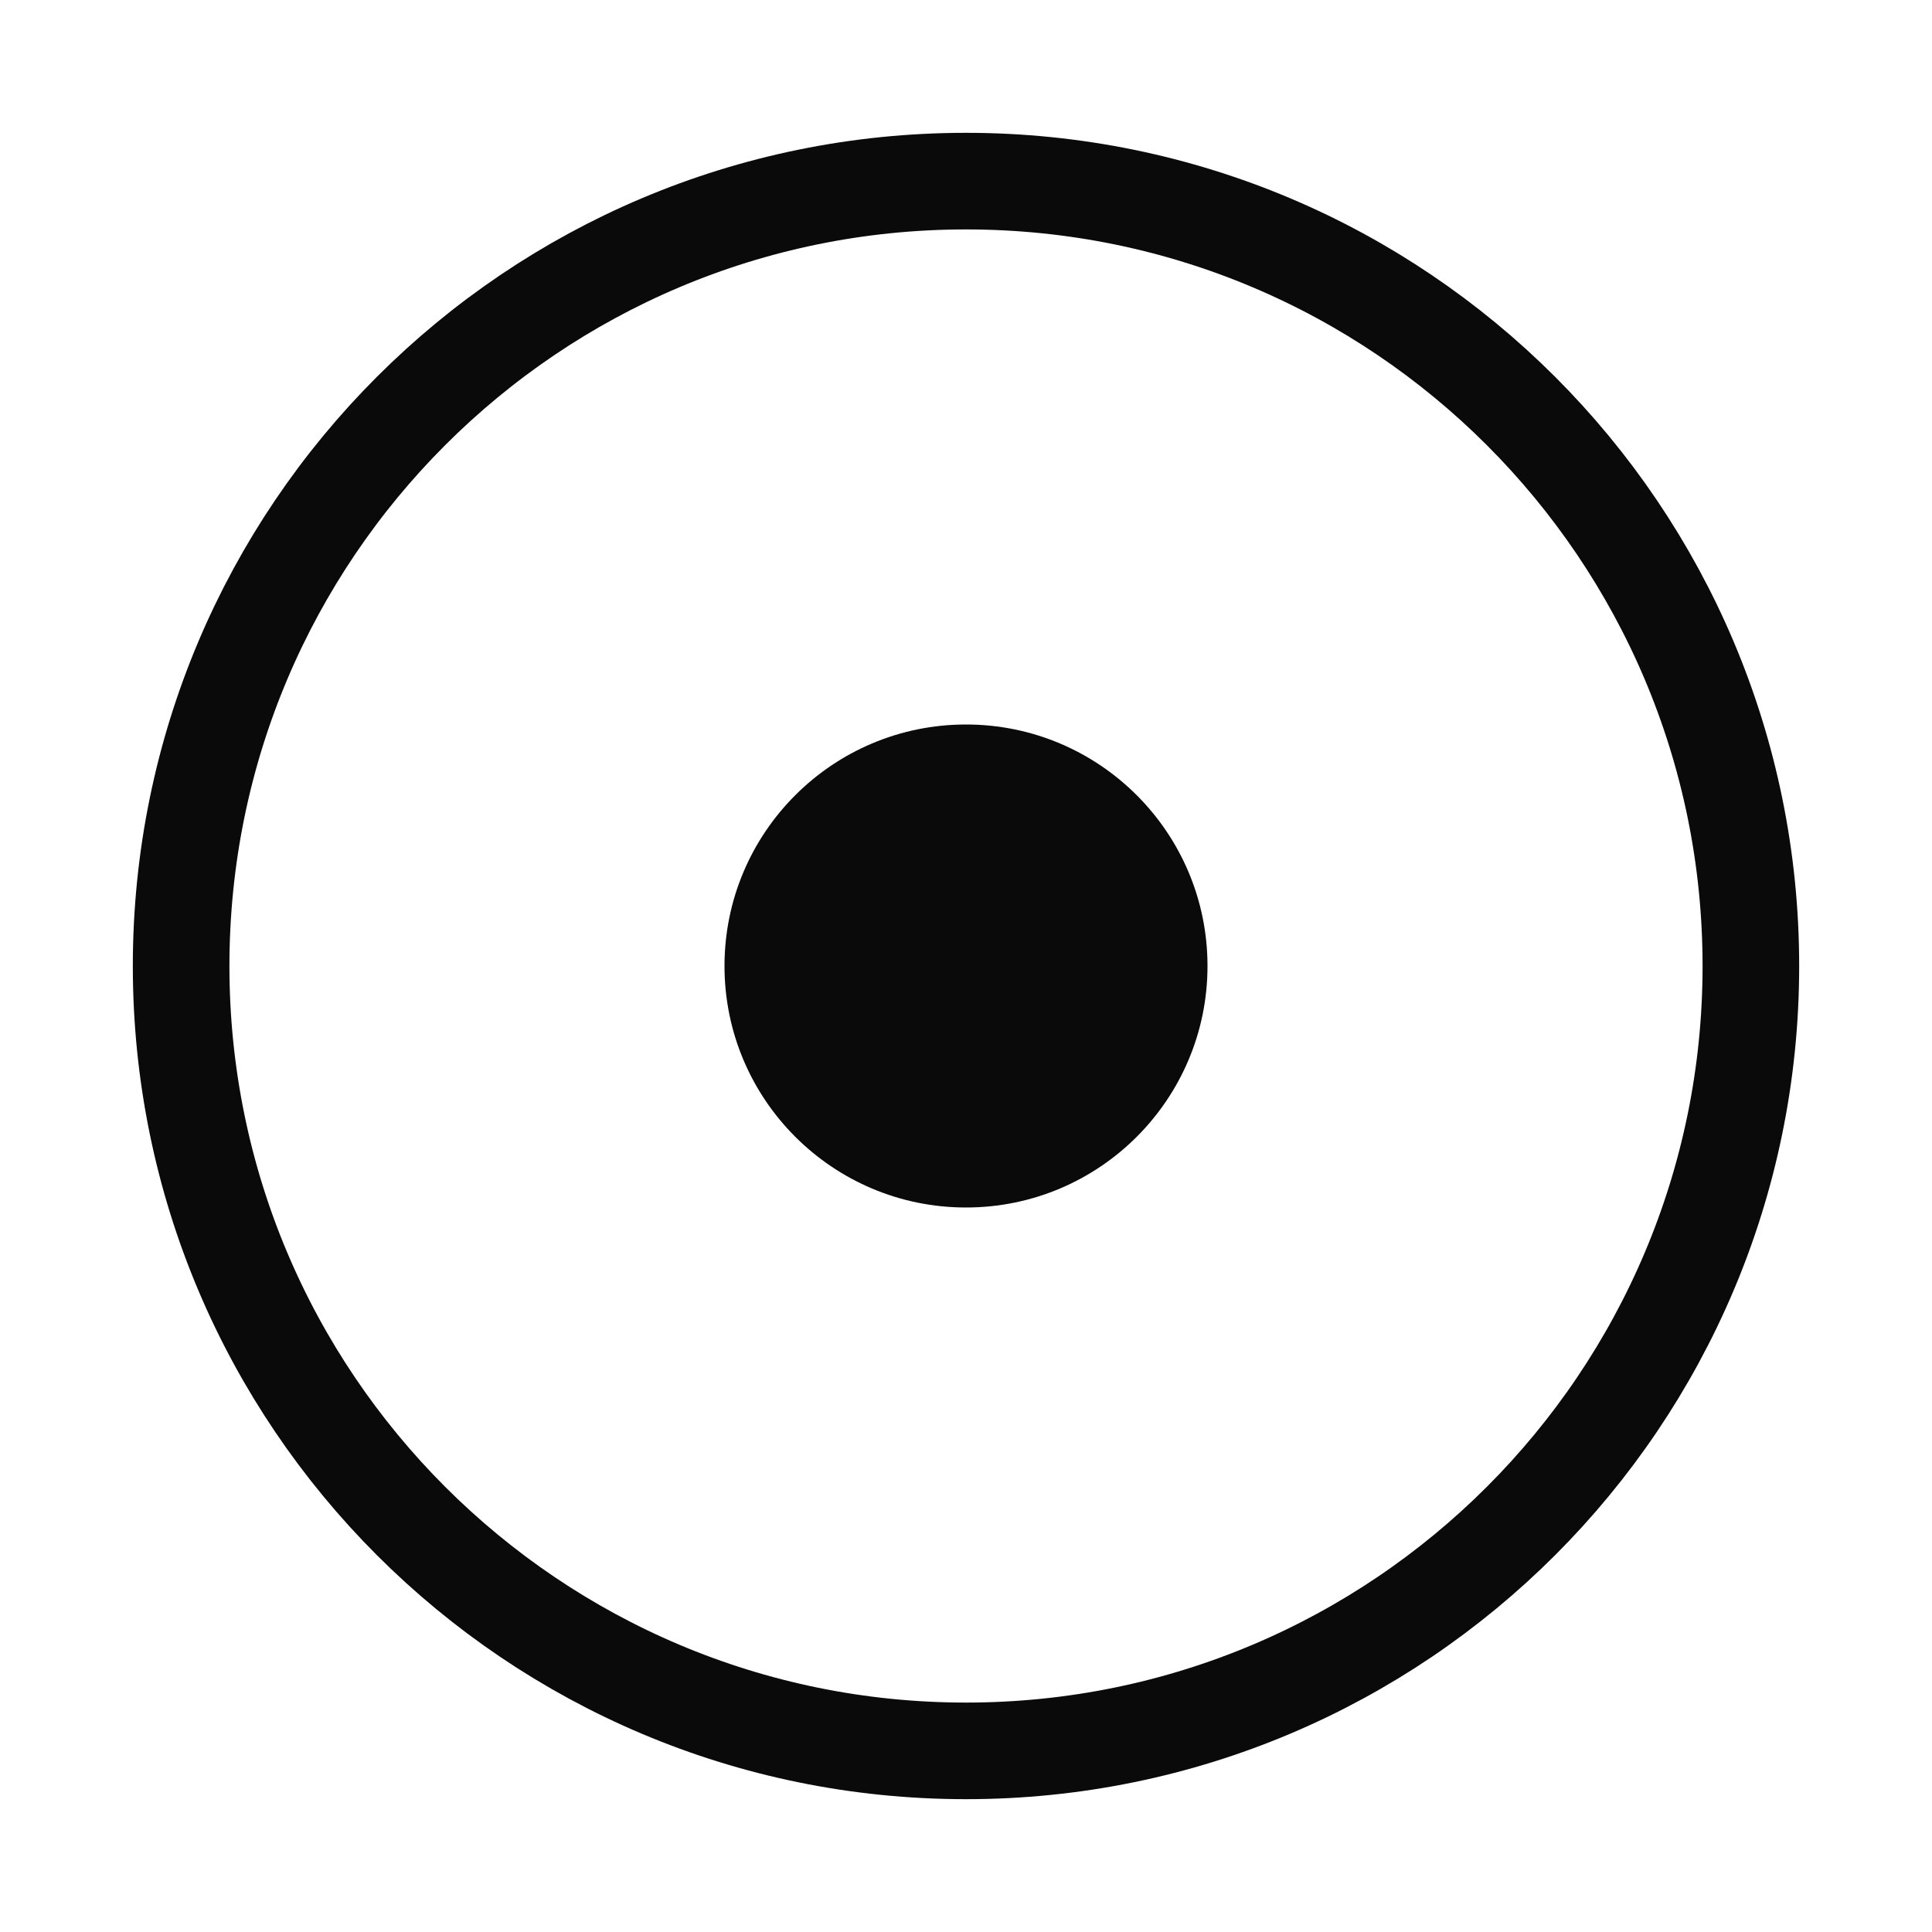
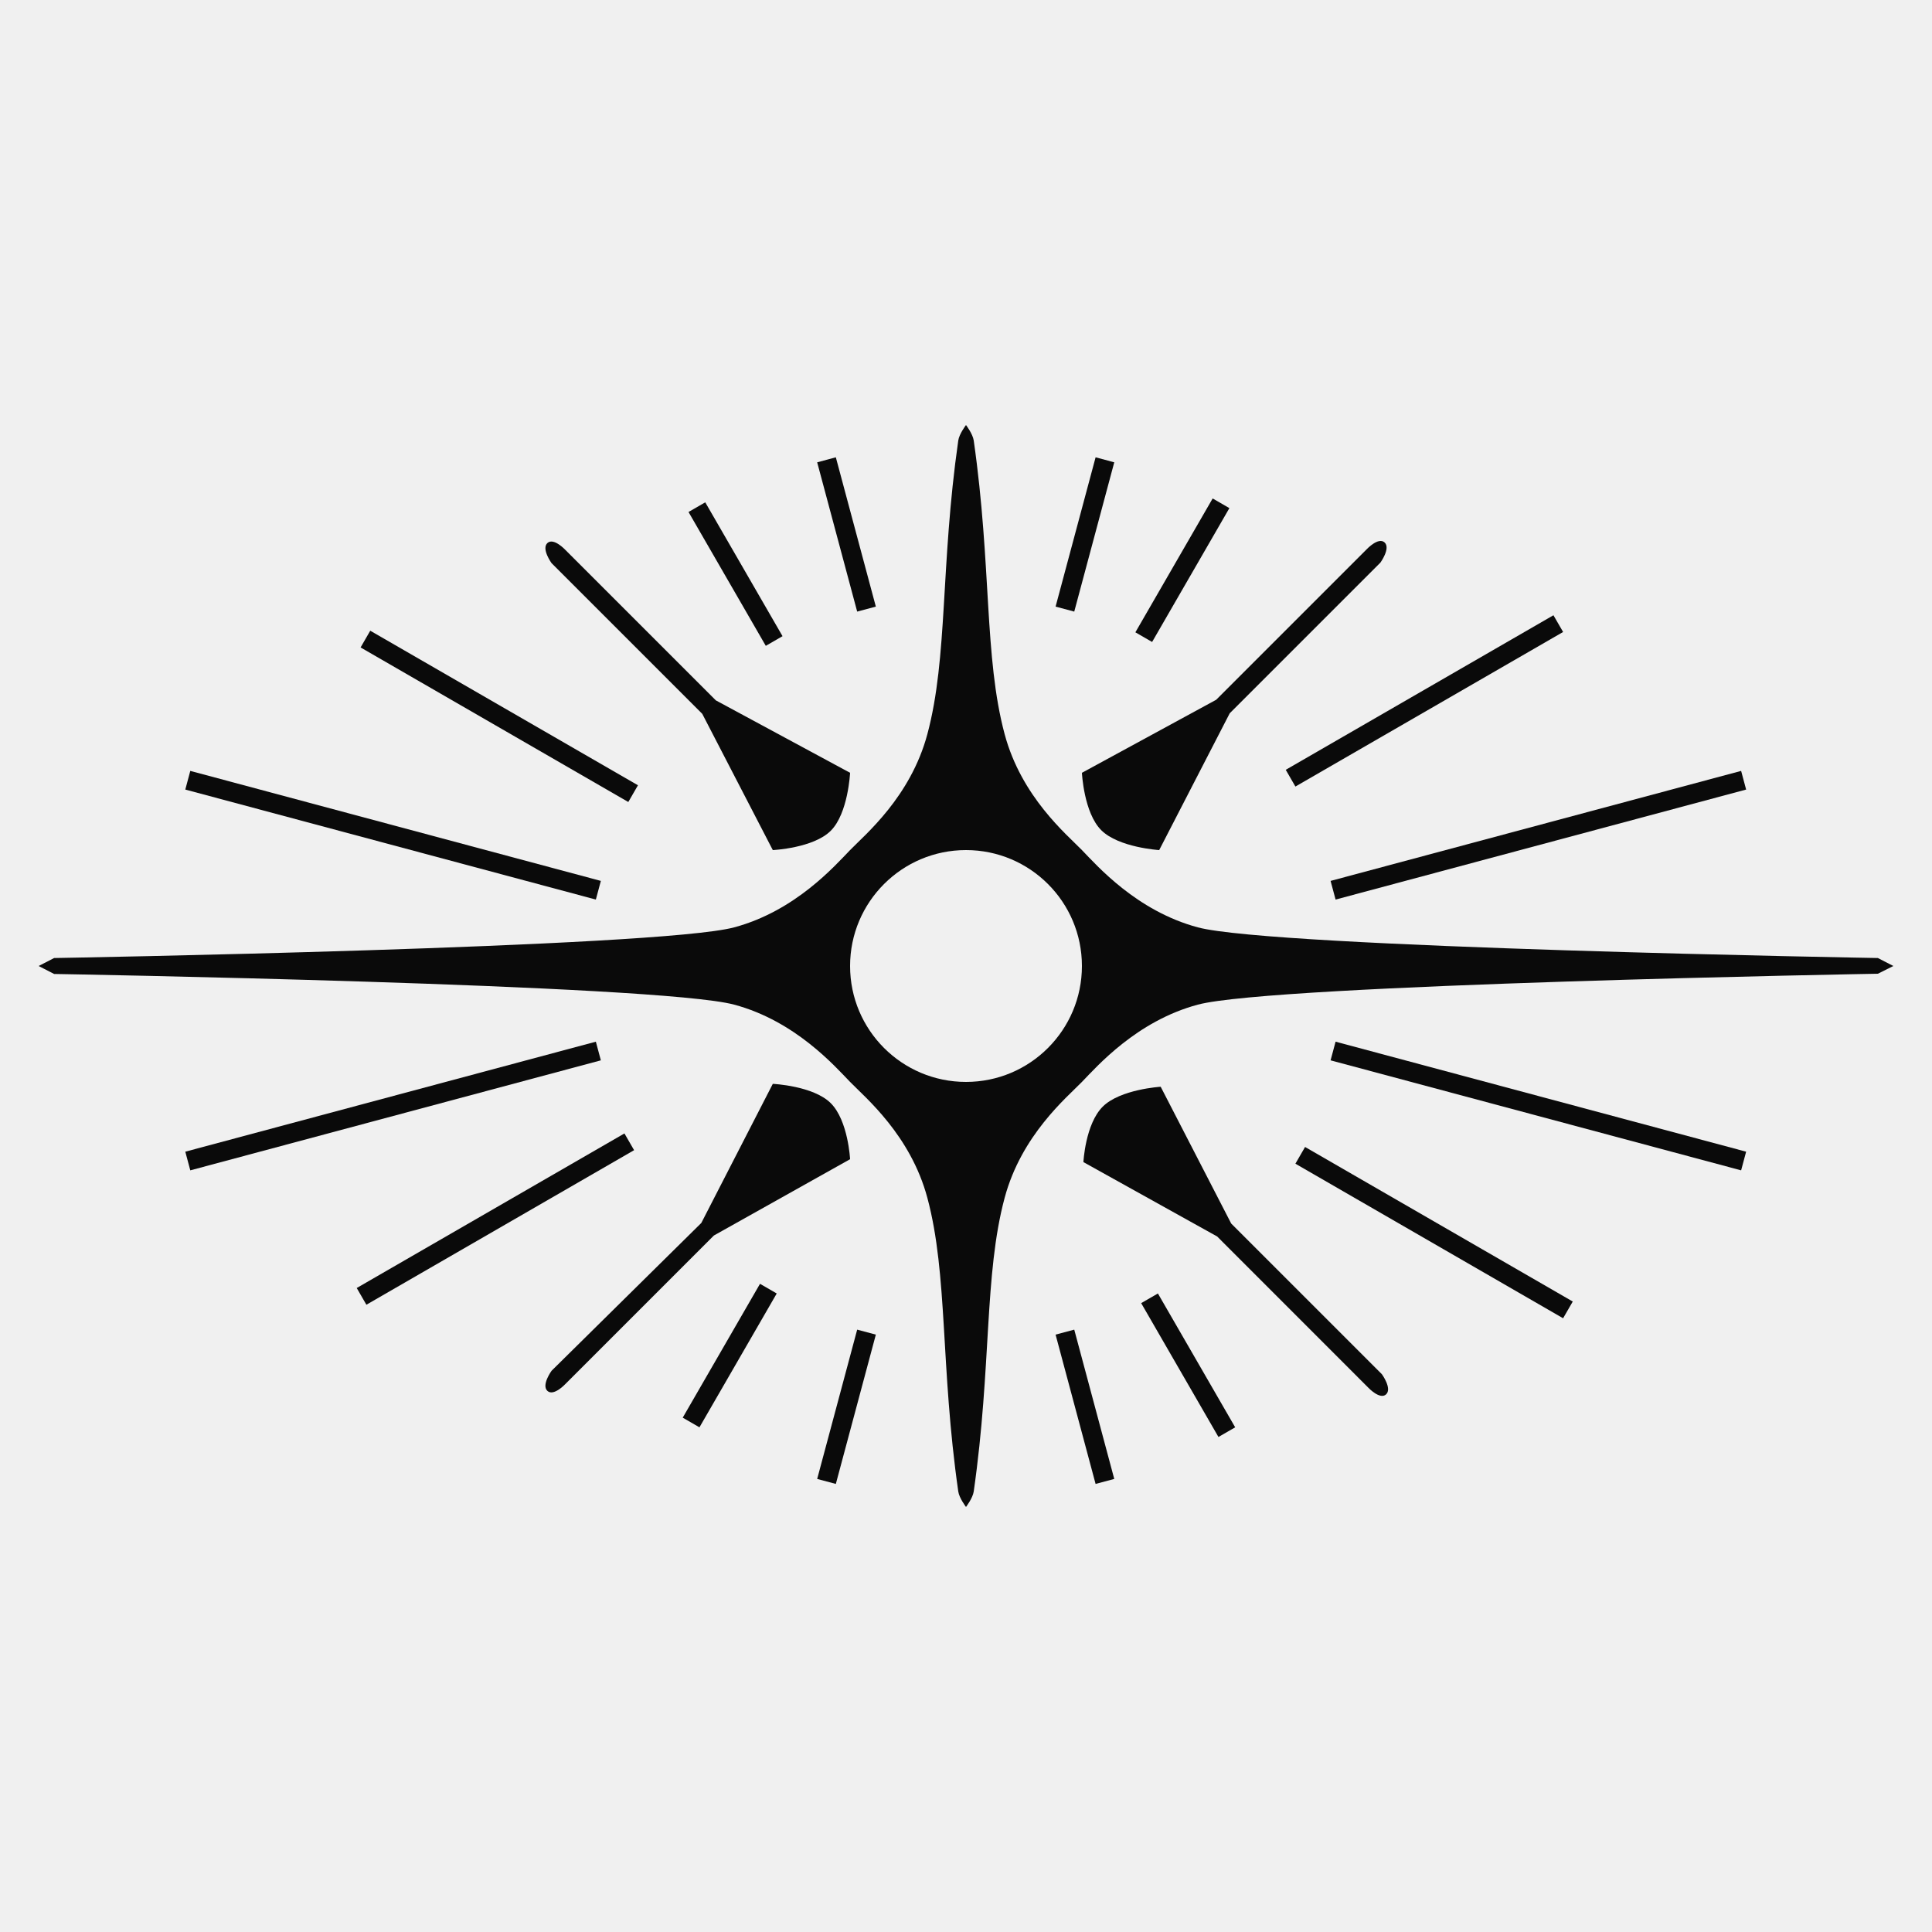
- <svg xmlns="http://www.w3.org/2000/svg" viewBox="0 0 32 32">
-   <rect width="32" height="32" fill="#ffffff" />
-   <circle cx="16" cy="16" r="13" fill="none" stroke="#0a0a0a" stroke-width="1.6" />
-   <circle cx="16" cy="16" r="4" fill="#0a0a0a" />
+ <svg xmlns="http://www.w3.org/2000/svg" viewBox="500 500 1000 1000">
+   <style>
+     .ink { fill: #0a0a0a; stroke: #0a0a0a; }
+     @media (prefers-color-scheme: dark) { .ink { fill: #ffffff; stroke: #ffffff; } }
+   </style>
+   <defs>
+     <mask id="hole">
+       <rect x="500" y="500" width="1000" height="1000" fill="#ffffff" />
+       <circle cx="1000" cy="1000" r="60" fill="#000000" />
+     </mask>
+   </defs>
+   <g class="ink" stroke-width="10" stroke-linejoin="bevel" fill="none" style="fill: none">
+     <path d="M1071.91 1266.79L1051.2 1189.51" />
+     <path d="M1135 1241.28L1095 1172" />
+     <path d="M1311.56 1178L1173 1098" />
+     <path d="M1402.5 1100.94L1190 1044" />
+     <path d="M927.798 1266.79L948.504 1189.51" />
+     <path d="M857.707 1236.28L897.707 1167" />
+     <path d="M687.142 1171L825.706 1091" />
+     <path d="M597.203 1100.94L809.706 1044" />
+     <path d="M1071.91 738L1051.2 815.274" />
+     <path d="M1132 760.503L1092 829.785" />
+     <path d="M1306.56 822.785L1168 902.785" />
+     <path d="M1402.5 903.845L1190 960.785" />
+     <path d="M927.798 738L948.504 815.274" />
+     <path d="M860.707 762.503L900.707 831.785" />
+     <path d="M689.142 830.785L827.706 910.785" />
+     <path d="M597.203 903.845L809.706 960.785" />
+   </g>
+   <g class="ink" stroke="none" style="stroke: none" mask="url(#hole)">
+     <path d="M1000 720C1000 720 1003.51 724.58 1004 728C1013.28 792.878 1009.32 840.136 1020 880C1028.71 912.5 1052.18 931.949 1060 940C1067.82 948.051 1088.28 971.5 1120 980C1159.28 990.526 1471.57 995.87 1471.99 995.877L1480 1000H1000V720Z" />
+     <path d="M1000 720C1000 720 996.489 724.58 996 728C986.717 792.878 990.682 840.136 980 880C971.292 912.5 947.819 931.949 940 940C932.181 948.051 911.722 971.5 880 980C840.718 990.526 528.427 995.87 528.009 995.877L520 1000H1000V720Z" />
+     <path d="M1000 1280C1000 1280 1003.51 1275.42 1004 1272C1013.28 1207.12 1009.32 1159.86 1020 1120C1028.71 1087.5 1052.18 1068.05 1060 1060C1067.82 1051.95 1088.28 1028.5 1120 1020C1159.31 1009.47 1472 1004 1472 1004L1480 1000H1000V1280Z" />
+     <path d="M1000 1280C1000 1280 996.489 1275.42 996 1272C986.717 1207.12 990.682 1159.86 980 1120C971.292 1087.5 947.819 1068.05 940 1060C932.181 1051.95 911.722 1028.5 880 1020C840.718 1009.47 528.427 1004.13 528.009 1004.12L520 1000H1000V1280Z" />
+     <path d="M940 900L870.5 862.5L792.5 784.5C792.5 784.5 786.551 778.168 783.364 781.055C780.07 784.038 785.5 791.5 785.5 791.5L863.5 869.5L900 940C900 940 920.97 939.024 930 930C939.03 920.975 940 900 940 900Z" />
+     <path d="M1060 900L1129.5 862.199L1207.5 784.199C1207.5 784.199 1213.45 777.868 1216.64 780.754C1219.93 783.737 1214.5 791.199 1214.5 791.199L1136.5 869.199L1100 940C1100 940 1079.03 938.723 1070 929.699C1060.97 920.674 1060 900 1060 900Z" />
+     <path d="M940 1100L869.5 1139.5L792.5 1216.5C792.5 1216.5 786.551 1222.83 783.364 1219.95C780.07 1216.96 785.5 1209.5 785.5 1209.5L863 1133L900 1061C900 1061 920.97 1061.98 930 1071C939.03 1080.02 940 1100 940 1100Z" />
+     <path d="M1060.77 1101.5L1130 1140L1208.27 1218.3C1208.27 1218.3 1214.22 1224.63 1217.41 1221.75C1220.7 1218.76 1215.27 1211.3 1215.27 1211.3L1137.27 1133.3L1100.77 1062.5C1100.77 1062.5 1079.8 1063.78 1070.77 1072.8C1061.74 1081.83 1060.77 1101.5 1060.77 1101.5Z" />
+   </g>
</svg>
